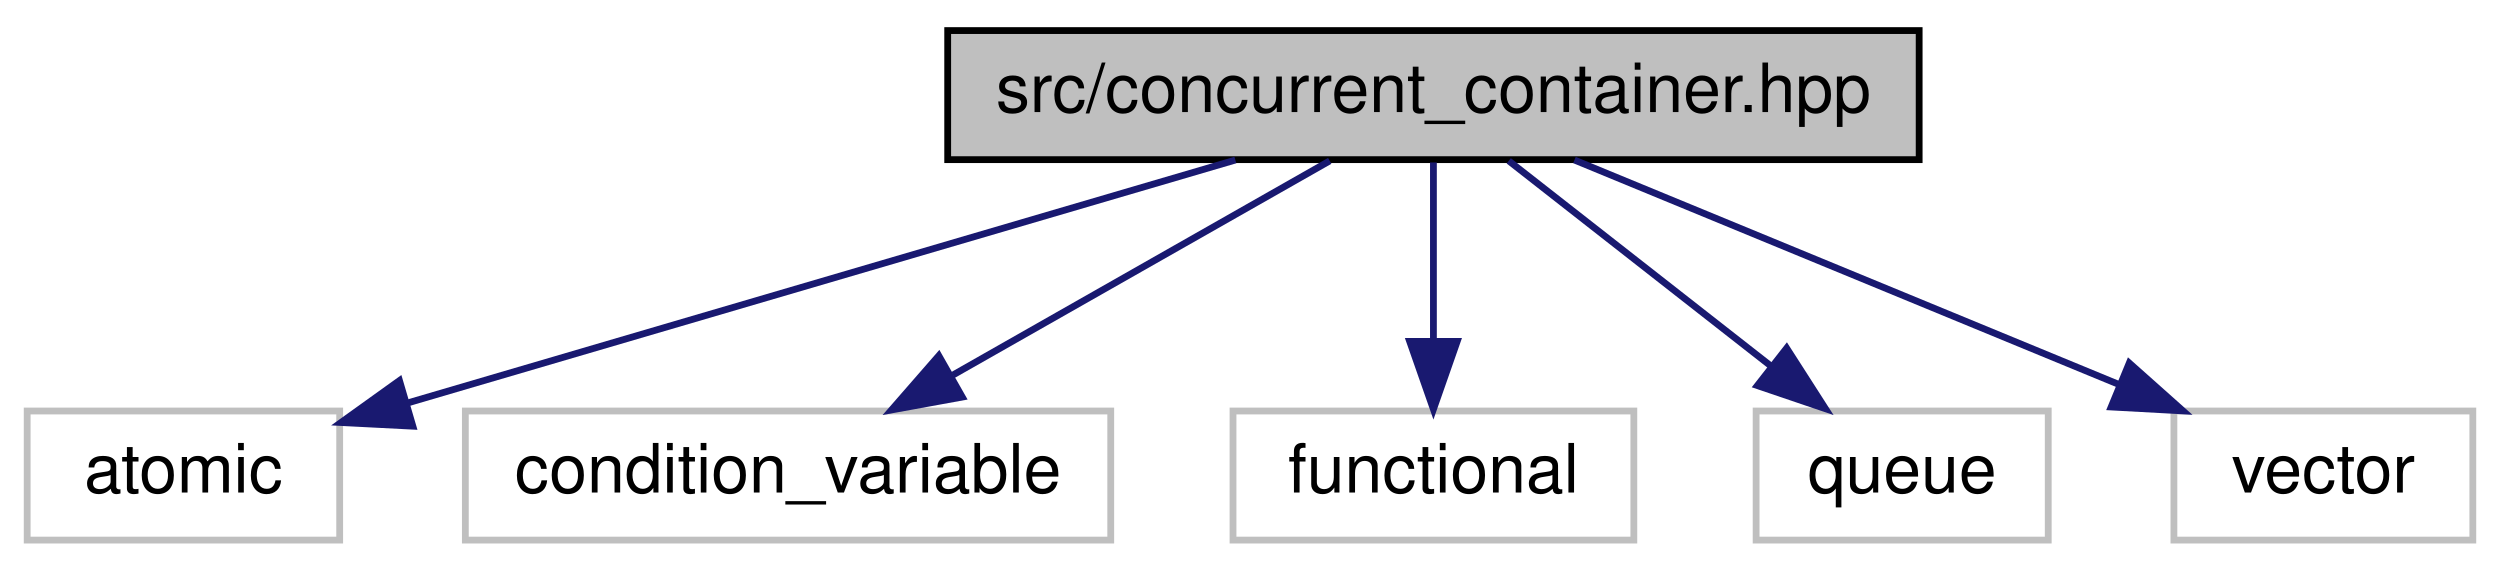
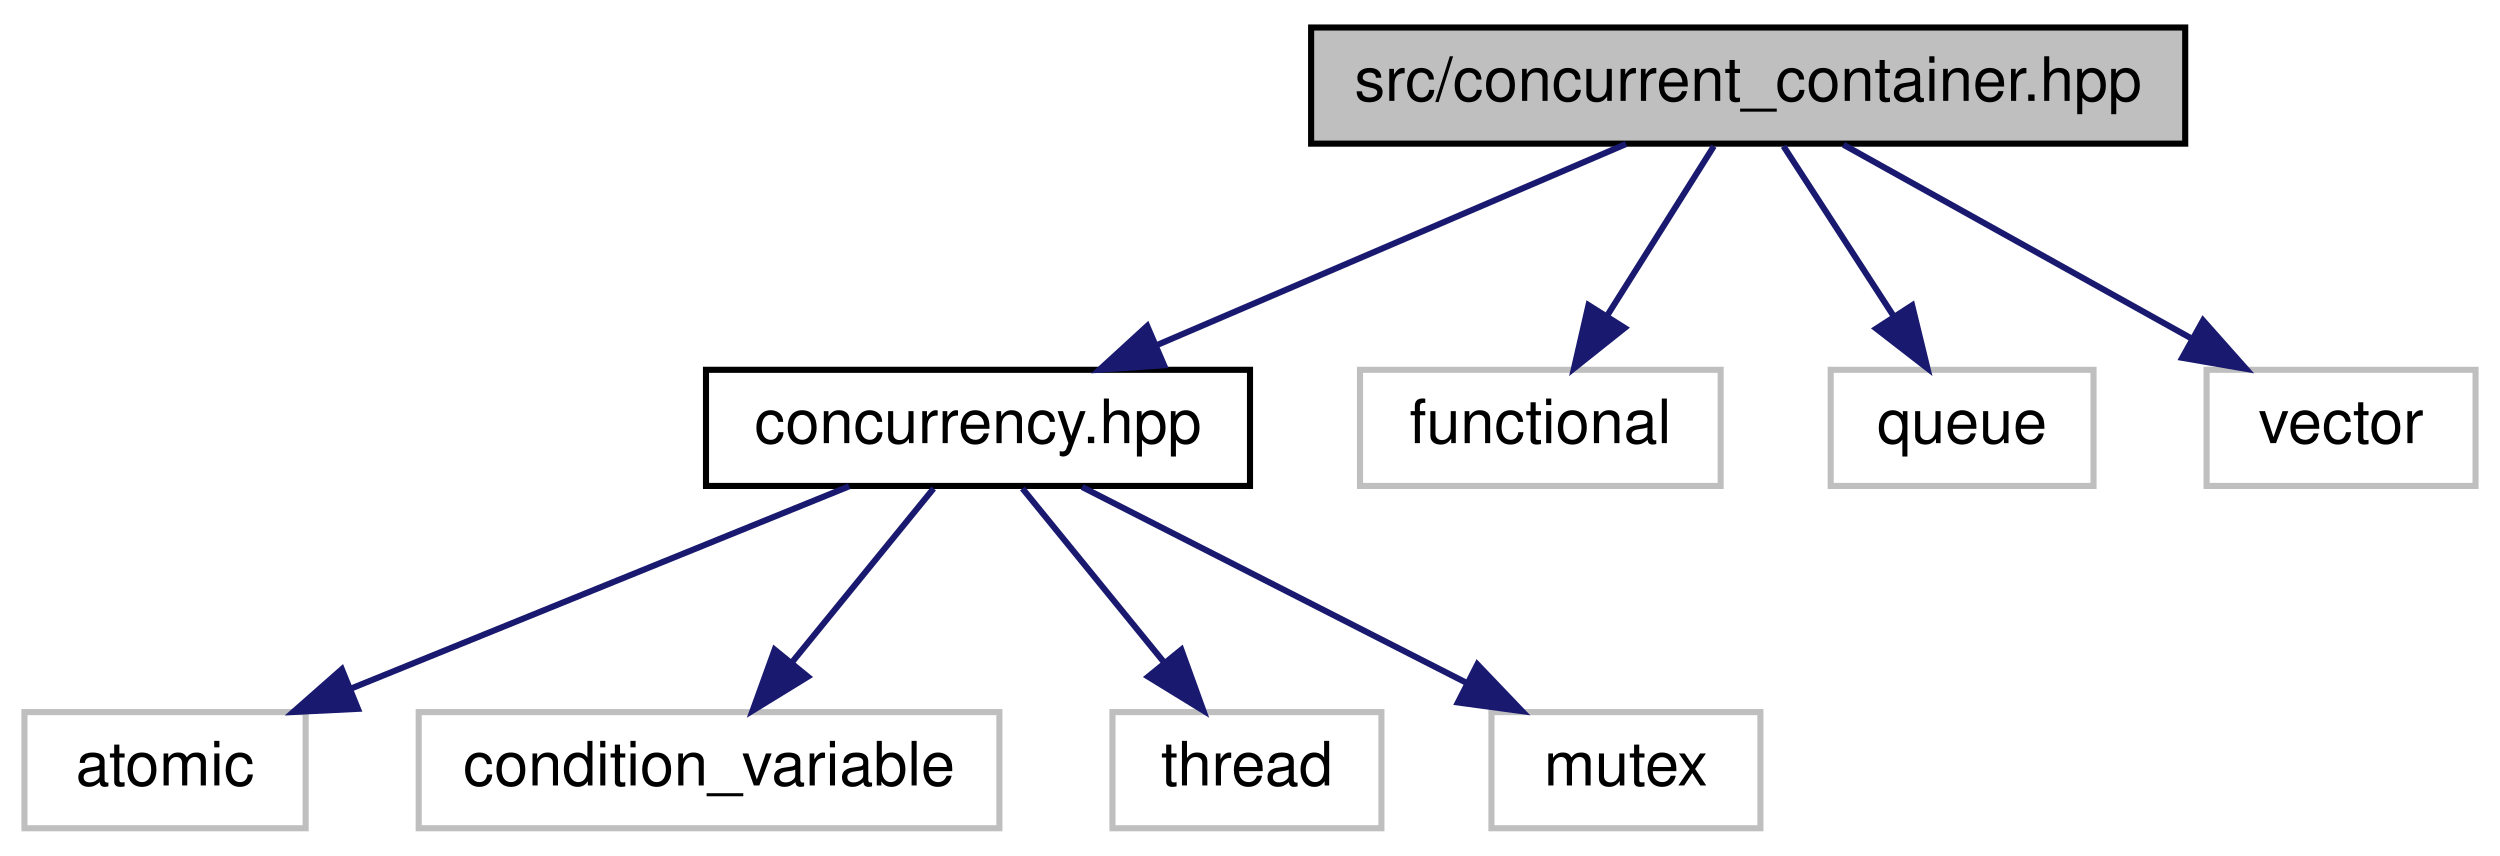
- <svg xmlns="http://www.w3.org/2000/svg" width="368pt" height="84pt" viewBox="0.00 0.00 368.00 84.00">
-   <g id="graph0" class="graph" transform="scale(1 1) rotate(0) translate(4 80)">
+ <svg xmlns="http://www.w3.org/2000/svg" xmlns:xlink="http://www.w3.org/1999/xlink" width="409pt" height="140pt" viewBox="0.00 0.00 409.00 140.00">
+   <g id="graph0" class="graph" transform="scale(1 1) rotate(0) translate(4 136)">
    <g id="node1" class="node">
-       <polygon fill="#bfbfbf" stroke="black" points="135.5,-56.5 135.5,-75.5 278.5,-75.5 278.5,-56.5 135.5,-56.5" />
-       <text text-anchor="middle" x="207" y="-63.5" font-family="Helvetica,sans-Serif" font-size="10.00">src/concurrent_container.hpp</text>
+       <polygon fill="#bfbfbf" stroke="black" points="210.5,-112.5 210.5,-131.5 353.5,-131.5 353.5,-112.5 210.5,-112.5" />
+       <text text-anchor="middle" x="282" y="-119.5" font-family="Helvetica,sans-Serif" font-size="10.00">src/concurrent_container.hpp</text>
    </g>
    <g id="node2" class="node">
+       <g id="a_node2">
+         <a xlink:href="concurrency_8hpp.html" target="_top" xlink:title="concurrency.hpp">
+           <polygon fill="none" stroke="black" points="111.5,-56.5 111.5,-75.5 200.5,-75.5 200.5,-56.5 111.5,-56.5" />
+           <text text-anchor="middle" x="156" y="-63.5" font-family="Helvetica,sans-Serif" font-size="10.00">concurrency.hpp</text>
+         </a>
+       </g>
+     </g>
+     <g id="edge1" class="edge">
+       <path fill="none" stroke="midnightblue" d="M262.035,-112.444C241.391,-103.596 208.937,-89.688 185.368,-79.587" />
+       <polygon fill="midnightblue" stroke="midnightblue" points="186.442,-76.239 175.872,-75.516 183.684,-82.673 186.442,-76.239" />
+     </g>
+     <g id="node7" class="node">
+       <polygon fill="none" stroke="#bfbfbf" points="218.5,-56.5 218.5,-75.5 277.5,-75.5 277.5,-56.5 218.5,-56.5" />
+       <text text-anchor="middle" x="248" y="-63.5" font-family="Helvetica,sans-Serif" font-size="10.00">functional</text>
+     </g>
+     <g id="edge6" class="edge">
+       <path fill="none" stroke="midnightblue" d="M276.386,-112.083C271.633,-104.534 264.682,-93.495 258.848,-84.23" />
+       <polygon fill="midnightblue" stroke="midnightblue" points="261.8,-82.349 253.51,-75.751 255.876,-86.078 261.8,-82.349" />
+     </g>
+     <g id="node8" class="node">
+       <polygon fill="none" stroke="#bfbfbf" points="295.5,-56.5 295.5,-75.5 338.5,-75.5 338.5,-56.5 295.5,-56.5" />
+       <text text-anchor="middle" x="317" y="-63.5" font-family="Helvetica,sans-Serif" font-size="10.00">queue</text>
+     </g>
+     <g id="edge7" class="edge">
+       <path fill="none" stroke="midnightblue" d="M287.78,-112.083C292.672,-104.534 299.827,-93.495 305.833,-84.23" />
+       <polygon fill="midnightblue" stroke="midnightblue" points="308.826,-86.046 311.328,-75.751 302.952,-82.239 308.826,-86.046" />
+     </g>
+     <g id="node9" class="node">
+       <polygon fill="none" stroke="#bfbfbf" points="357,-56.5 357,-75.5 401,-75.5 401,-56.5 357,-56.5" />
+       <text text-anchor="middle" x="379" y="-63.5" font-family="Helvetica,sans-Serif" font-size="10.00">vector</text>
+     </g>
+     <g id="edge8" class="edge">
+       <path fill="none" stroke="midnightblue" d="M297.585,-112.324C312.999,-103.743 336.812,-90.486 354.71,-80.522" />
+       <polygon fill="midnightblue" stroke="midnightblue" points="356.419,-83.577 363.454,-75.654 353.014,-77.461 356.419,-83.577" />
+     </g>
+     <g id="node3" class="node">
      <polygon fill="none" stroke="#bfbfbf" points="0,-0.5 0,-19.5 46,-19.5 46,-0.5 0,-0.5" />
      <text text-anchor="middle" x="23" y="-7.5" font-family="Helvetica,sans-Serif" font-size="10.00">atomic</text>
    </g>
-     <g id="edge1" class="edge">
-       <path fill="none" stroke="midnightblue" d="M177.845,-56.444C144.642,-46.699 90.52,-30.816 55.852,-20.641" />
-       <polygon fill="midnightblue" stroke="midnightblue" points="56.774,-17.264 46.193,-17.807 54.803,-23.981 56.774,-17.264" />
+     <g id="edge2" class="edge">
+       <path fill="none" stroke="midnightblue" d="M134.926,-56.444C112.94,-47.517 78.266,-33.439 53.336,-23.317" />
+       <polygon fill="midnightblue" stroke="midnightblue" points="54.558,-20.035 43.976,-19.516 51.924,-26.521 54.558,-20.035" />
    </g>
-     <g id="node3" class="node">
+     <g id="node4" class="node">
      <polygon fill="none" stroke="#bfbfbf" points="64.5,-0.5 64.5,-19.5 159.5,-19.5 159.5,-0.5 64.5,-0.5" />
      <text text-anchor="middle" x="112" y="-7.5" font-family="Helvetica,sans-Serif" font-size="10.00">condition_variable</text>
    </g>
-     <g id="edge2" class="edge">
-       <path fill="none" stroke="midnightblue" d="M191.737,-56.324C176.779,-47.822 153.745,-34.729 136.273,-24.797" />
-       <polygon fill="midnightblue" stroke="midnightblue" points="137.649,-21.553 127.226,-19.654 134.19,-27.639 137.649,-21.553" />
-     </g>
-     <g id="node4" class="node">
-       <polygon fill="none" stroke="#bfbfbf" points="177.5,-0.5 177.5,-19.5 236.5,-19.5 236.5,-0.5 177.5,-0.5" />
-       <text text-anchor="middle" x="207" y="-7.5" font-family="Helvetica,sans-Serif" font-size="10.00">functional</text>
-     </g>
    <g id="edge3" class="edge">
-       <path fill="none" stroke="midnightblue" d="M207,-56.083C207,-49.006 207,-38.861 207,-29.986" />
-       <polygon fill="midnightblue" stroke="midnightblue" points="210.5,-29.751 207,-19.751 203.5,-29.751 210.5,-29.751" />
+       <path fill="none" stroke="midnightblue" d="M148.734,-56.083C142.455,-48.377 133.212,-37.033 125.569,-27.653" />
+       <polygon fill="midnightblue" stroke="midnightblue" points="128.161,-25.293 119.131,-19.751 122.734,-29.714 128.161,-25.293" />
    </g>
    <g id="node5" class="node">
-       <polygon fill="none" stroke="#bfbfbf" points="254.5,-0.5 254.5,-19.5 297.5,-19.5 297.5,-0.5 254.5,-0.5" />
-       <text text-anchor="middle" x="276" y="-7.5" font-family="Helvetica,sans-Serif" font-size="10.00">queue</text>
+       <polygon fill="none" stroke="#bfbfbf" points="178,-0.5 178,-19.5 222,-19.5 222,-0.5 178,-0.5" />
+       <text text-anchor="middle" x="200" y="-7.5" font-family="Helvetica,sans-Serif" font-size="10.00">thread</text>
    </g>
    <g id="edge4" class="edge">
-       <path fill="none" stroke="midnightblue" d="M218.086,-56.324C228.486,-48.185 244.261,-35.84 256.722,-26.087" />
-       <polygon fill="midnightblue" stroke="midnightblue" points="258.994,-28.753 264.712,-19.834 254.68,-23.241 258.994,-28.753" />
+       <path fill="none" stroke="midnightblue" d="M163.266,-56.083C169.545,-48.377 178.788,-37.033 186.431,-27.653" />
+       <polygon fill="midnightblue" stroke="midnightblue" points="189.266,-29.714 192.869,-19.751 183.839,-25.293 189.266,-29.714" />
    </g>
    <g id="node6" class="node">
-       <polygon fill="none" stroke="#bfbfbf" points="316,-0.5 316,-19.5 360,-19.5 360,-0.5 316,-0.5" />
-       <text text-anchor="middle" x="338" y="-7.5" font-family="Helvetica,sans-Serif" font-size="10.00">vector</text>
+       <polygon fill="none" stroke="#bfbfbf" points="240,-0.5 240,-19.5 284,-19.5 284,-0.5 240,-0.5" />
+       <text text-anchor="middle" x="262" y="-7.5" font-family="Helvetica,sans-Serif" font-size="10.00">mutex</text>
    </g>
    <g id="edge5" class="edge">
-       <path fill="none" stroke="midnightblue" d="M227.757,-56.444C249.316,-47.557 283.263,-33.563 307.794,-23.451" />
-       <polygon fill="midnightblue" stroke="midnightblue" points="309.428,-26.563 317.34,-19.516 306.761,-20.092 309.428,-26.563" />
+       <path fill="none" stroke="midnightblue" d="M173.031,-56.324C190.03,-47.664 216.376,-34.242 235.993,-24.249" />
+       <polygon fill="midnightblue" stroke="midnightblue" points="237.69,-27.312 245.012,-19.654 234.512,-21.075 237.69,-27.312" />
    </g>
  </g>
</svg>
